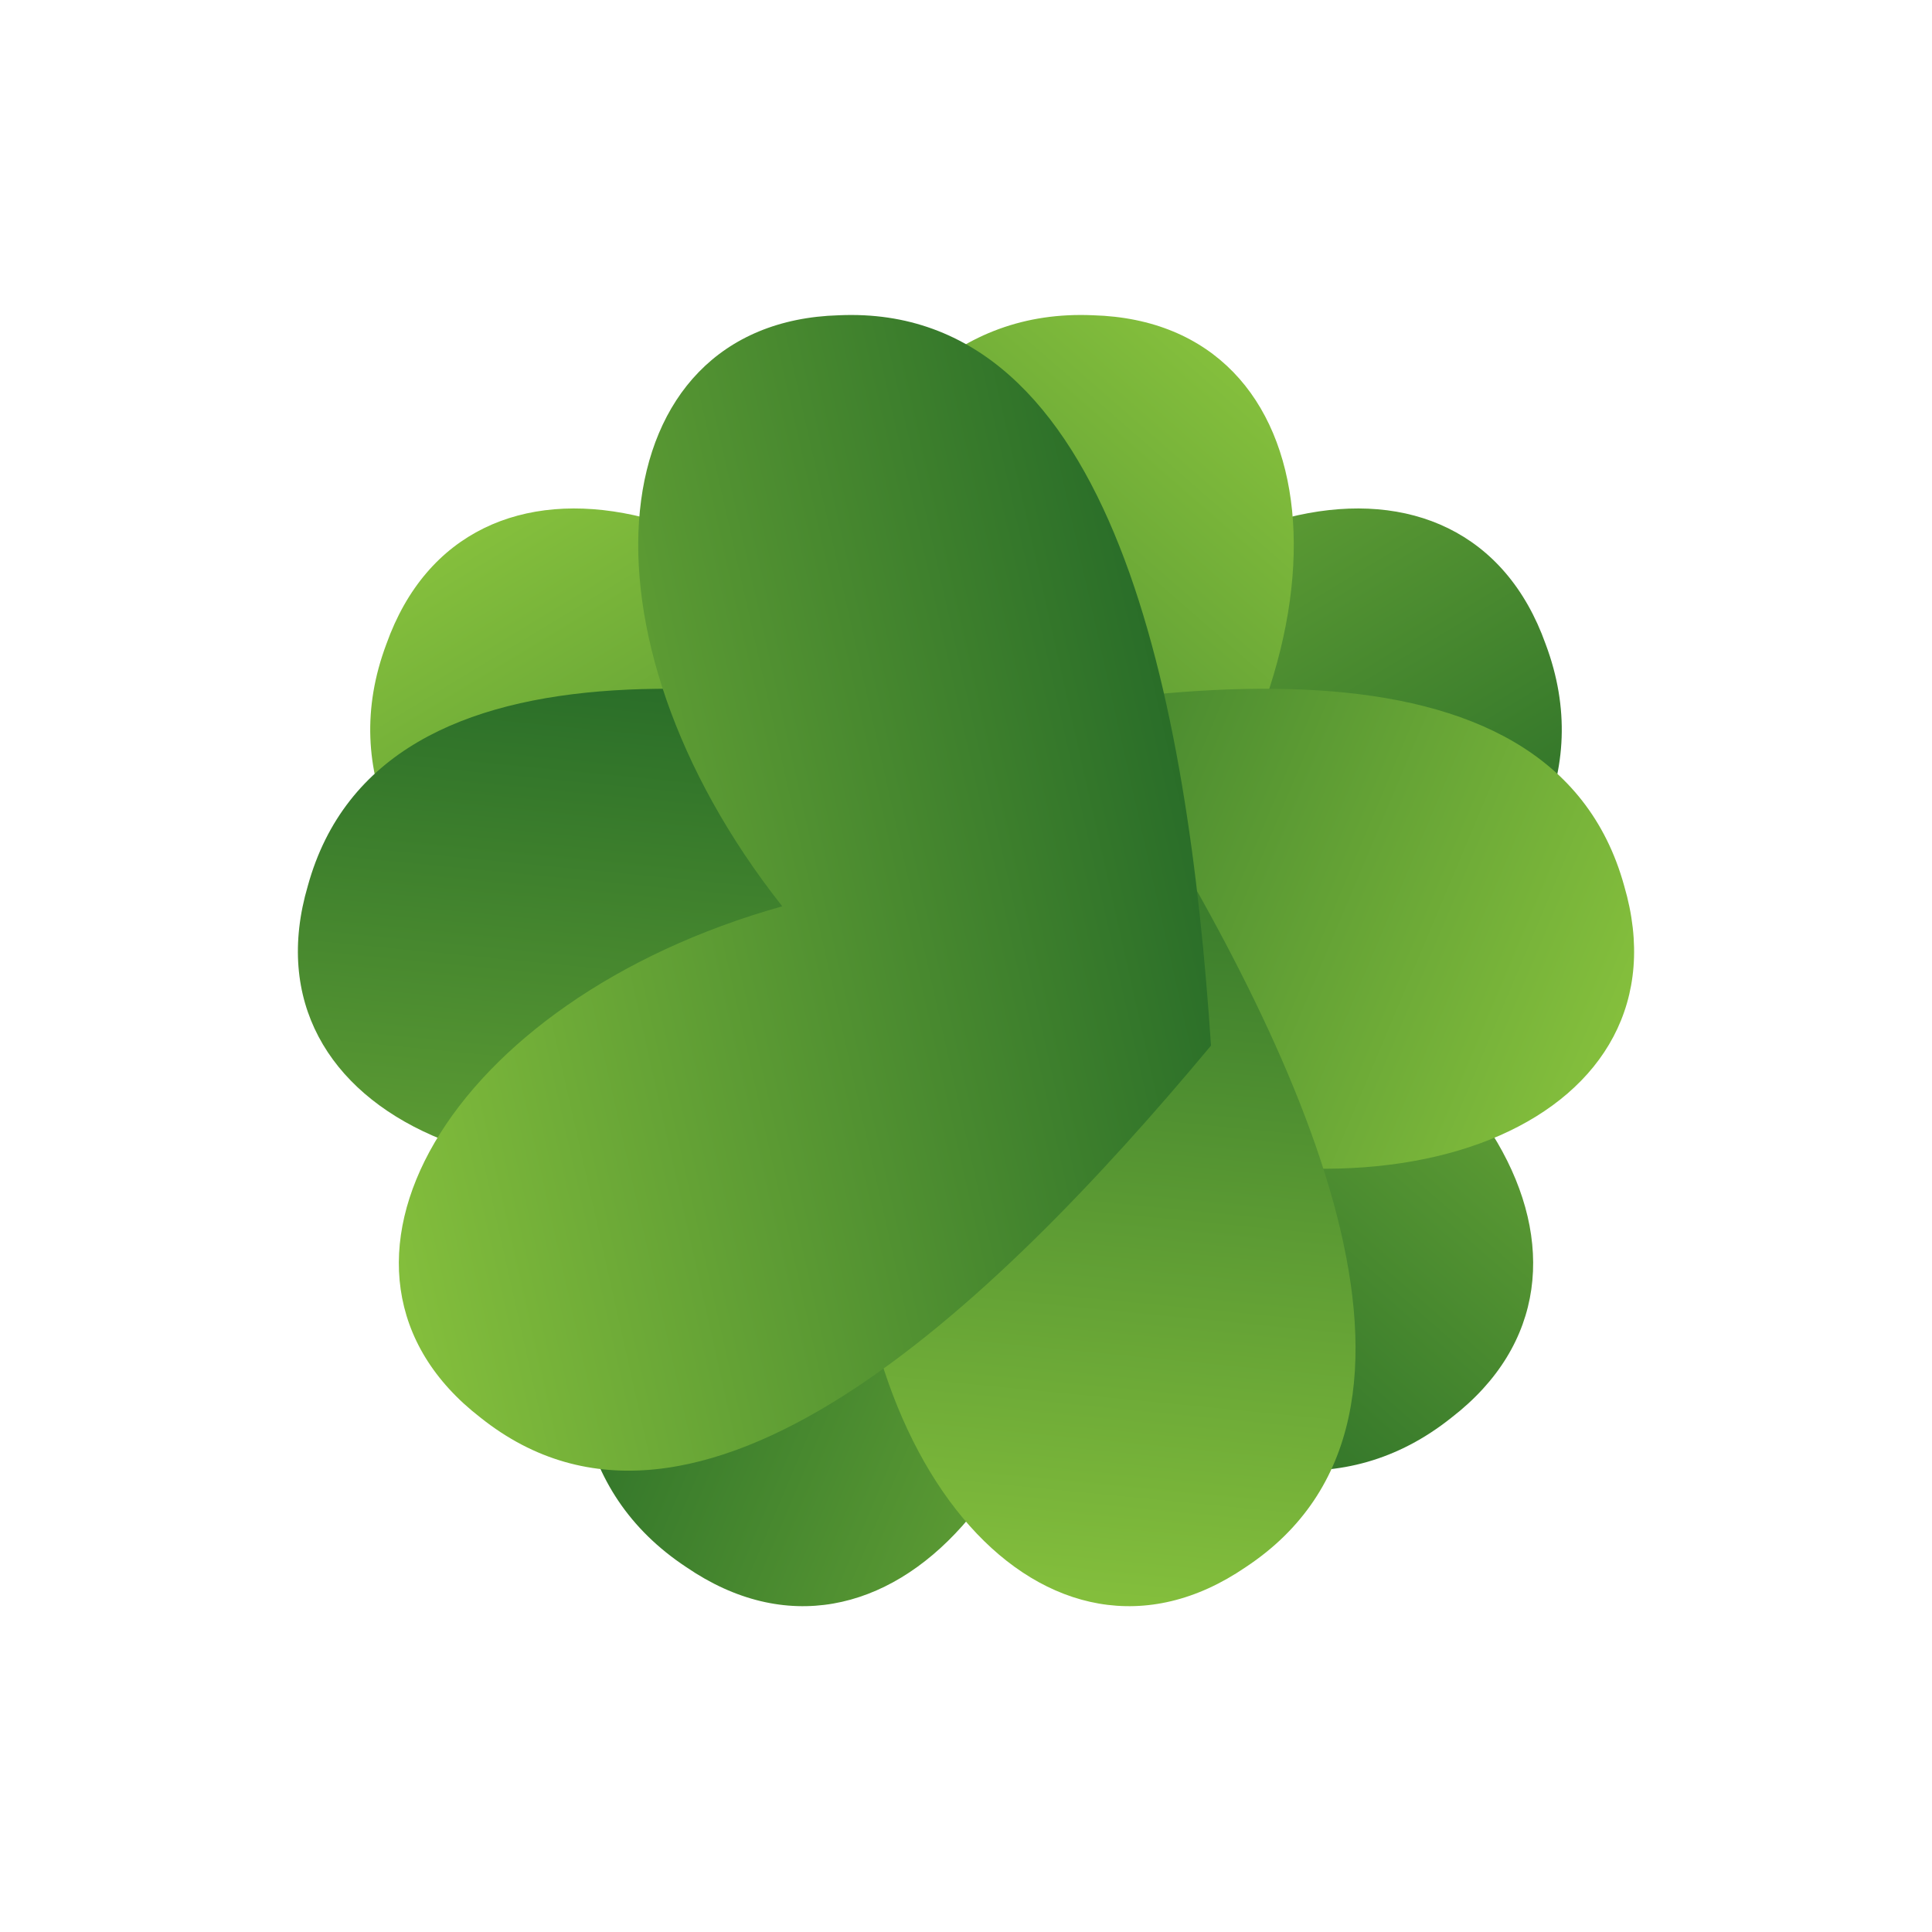
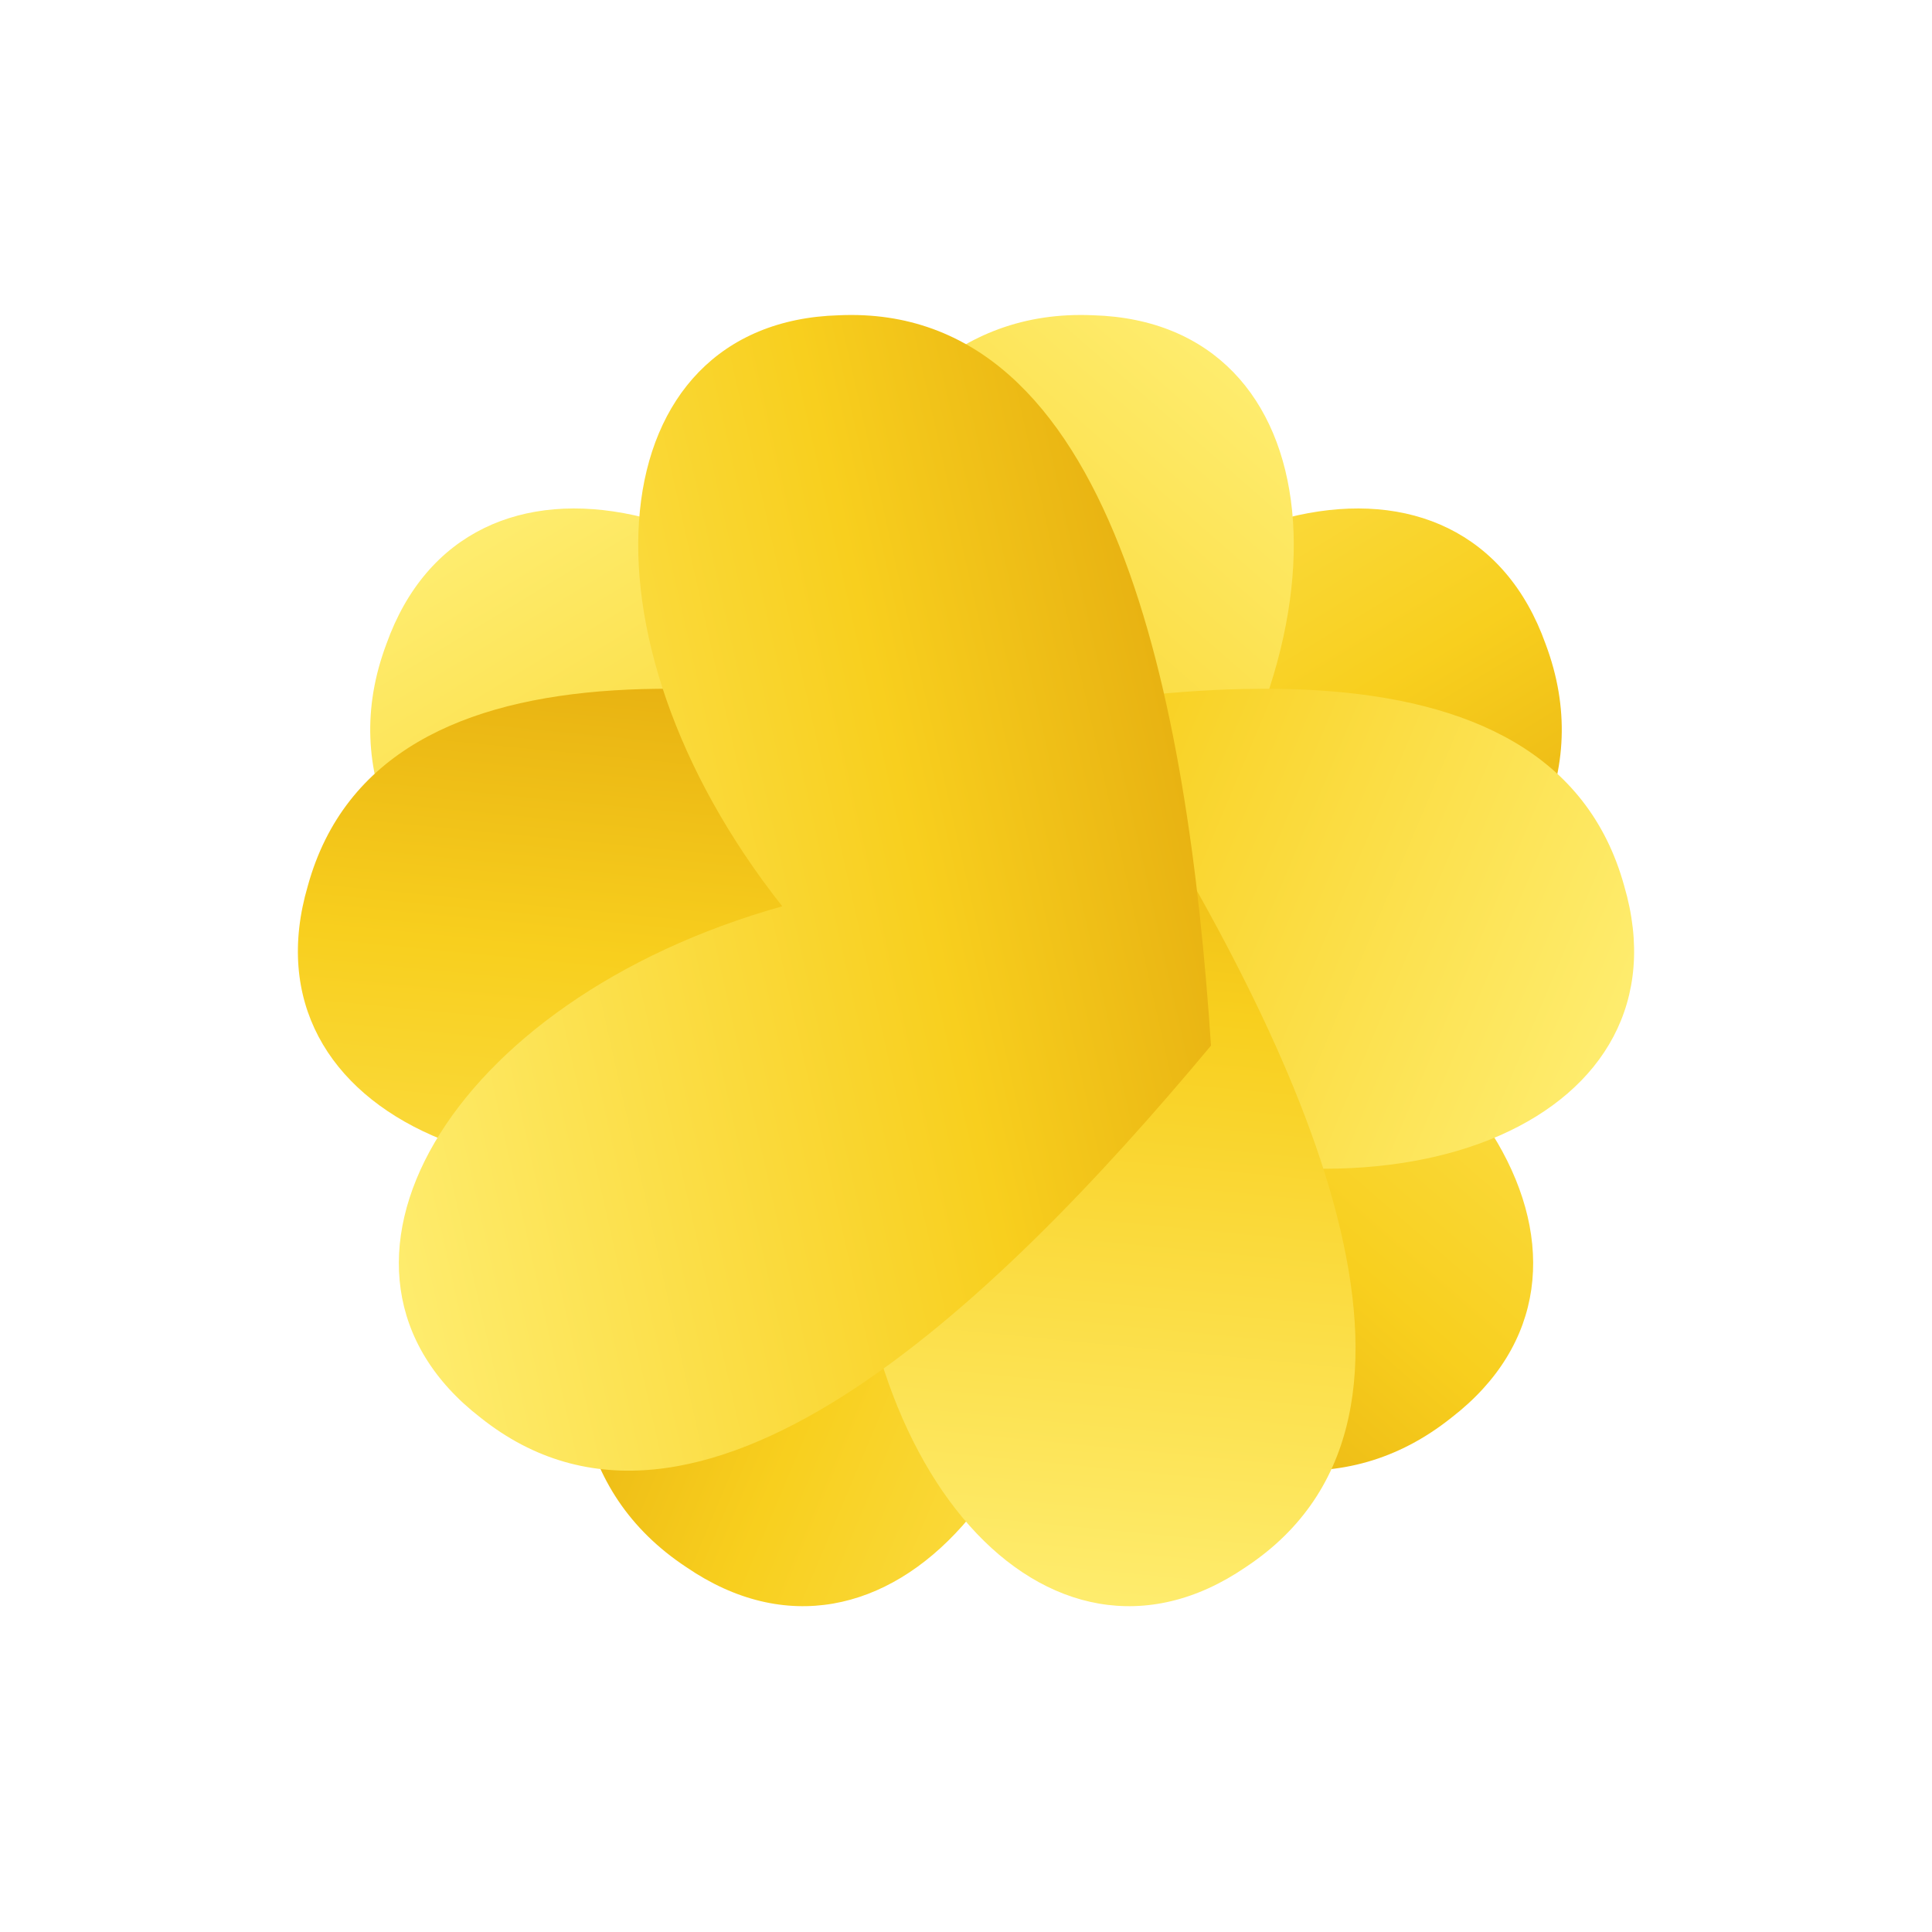
<svg xmlns="http://www.w3.org/2000/svg" viewBox="0 0 120 120">
  <defs>
    <linearGradient id="g" x1="0" y1="0" x2="1" y2="1">
-       <stop stop-color="#8CC63E" />
-       <stop offset="1" stop-color="#0D5422" />
+       <stop stop-color="#FFF078" />
+       <stop offset=".55" stop-color="#F8CF1E" />
+       <stop offset="1" stop-color="#D89606" />
    </linearGradient>
  </defs>
  <g fill="url(#g)">
    <animateTransform attributeName="transform" type="rotate" from="0 60 60" to="-360 60 60" dur="2.4s" repeatCount="indefinite" />
    <path d="M60 48 C48 30 29 26 24 40 C18 56 40 68 60 76 C80 68 102 56 96 40 C91 26 72 30 60 48Z" transform="rotate(0 60 60)" />
    <path d="M60 48 C48 30 29 26 24 40 C18 56 40 68 60 76 C80 68 102 56 96 40 C91 26 72 30 60 48Z" transform="rotate(72 60 60)" />
    <path d="M60 48 C48 30 29 26 24 40 C18 56 40 68 60 76 C80 68 102 56 96 40 C91 26 72 30 60 48Z" transform="rotate(144 60 60)" />
    <path d="M60 48 C48 30 29 26 24 40 C18 56 40 68 60 76 C80 68 102 56 96 40 C91 26 72 30 60 48Z" transform="rotate(216 60 60)" />
    <path d="M60 48 C48 30 29 26 24 40 C18 56 40 68 60 76 C80 68 102 56 96 40 C91 26 72 30 60 48Z" transform="rotate(288 60 60)" />
  </g>
</svg>
